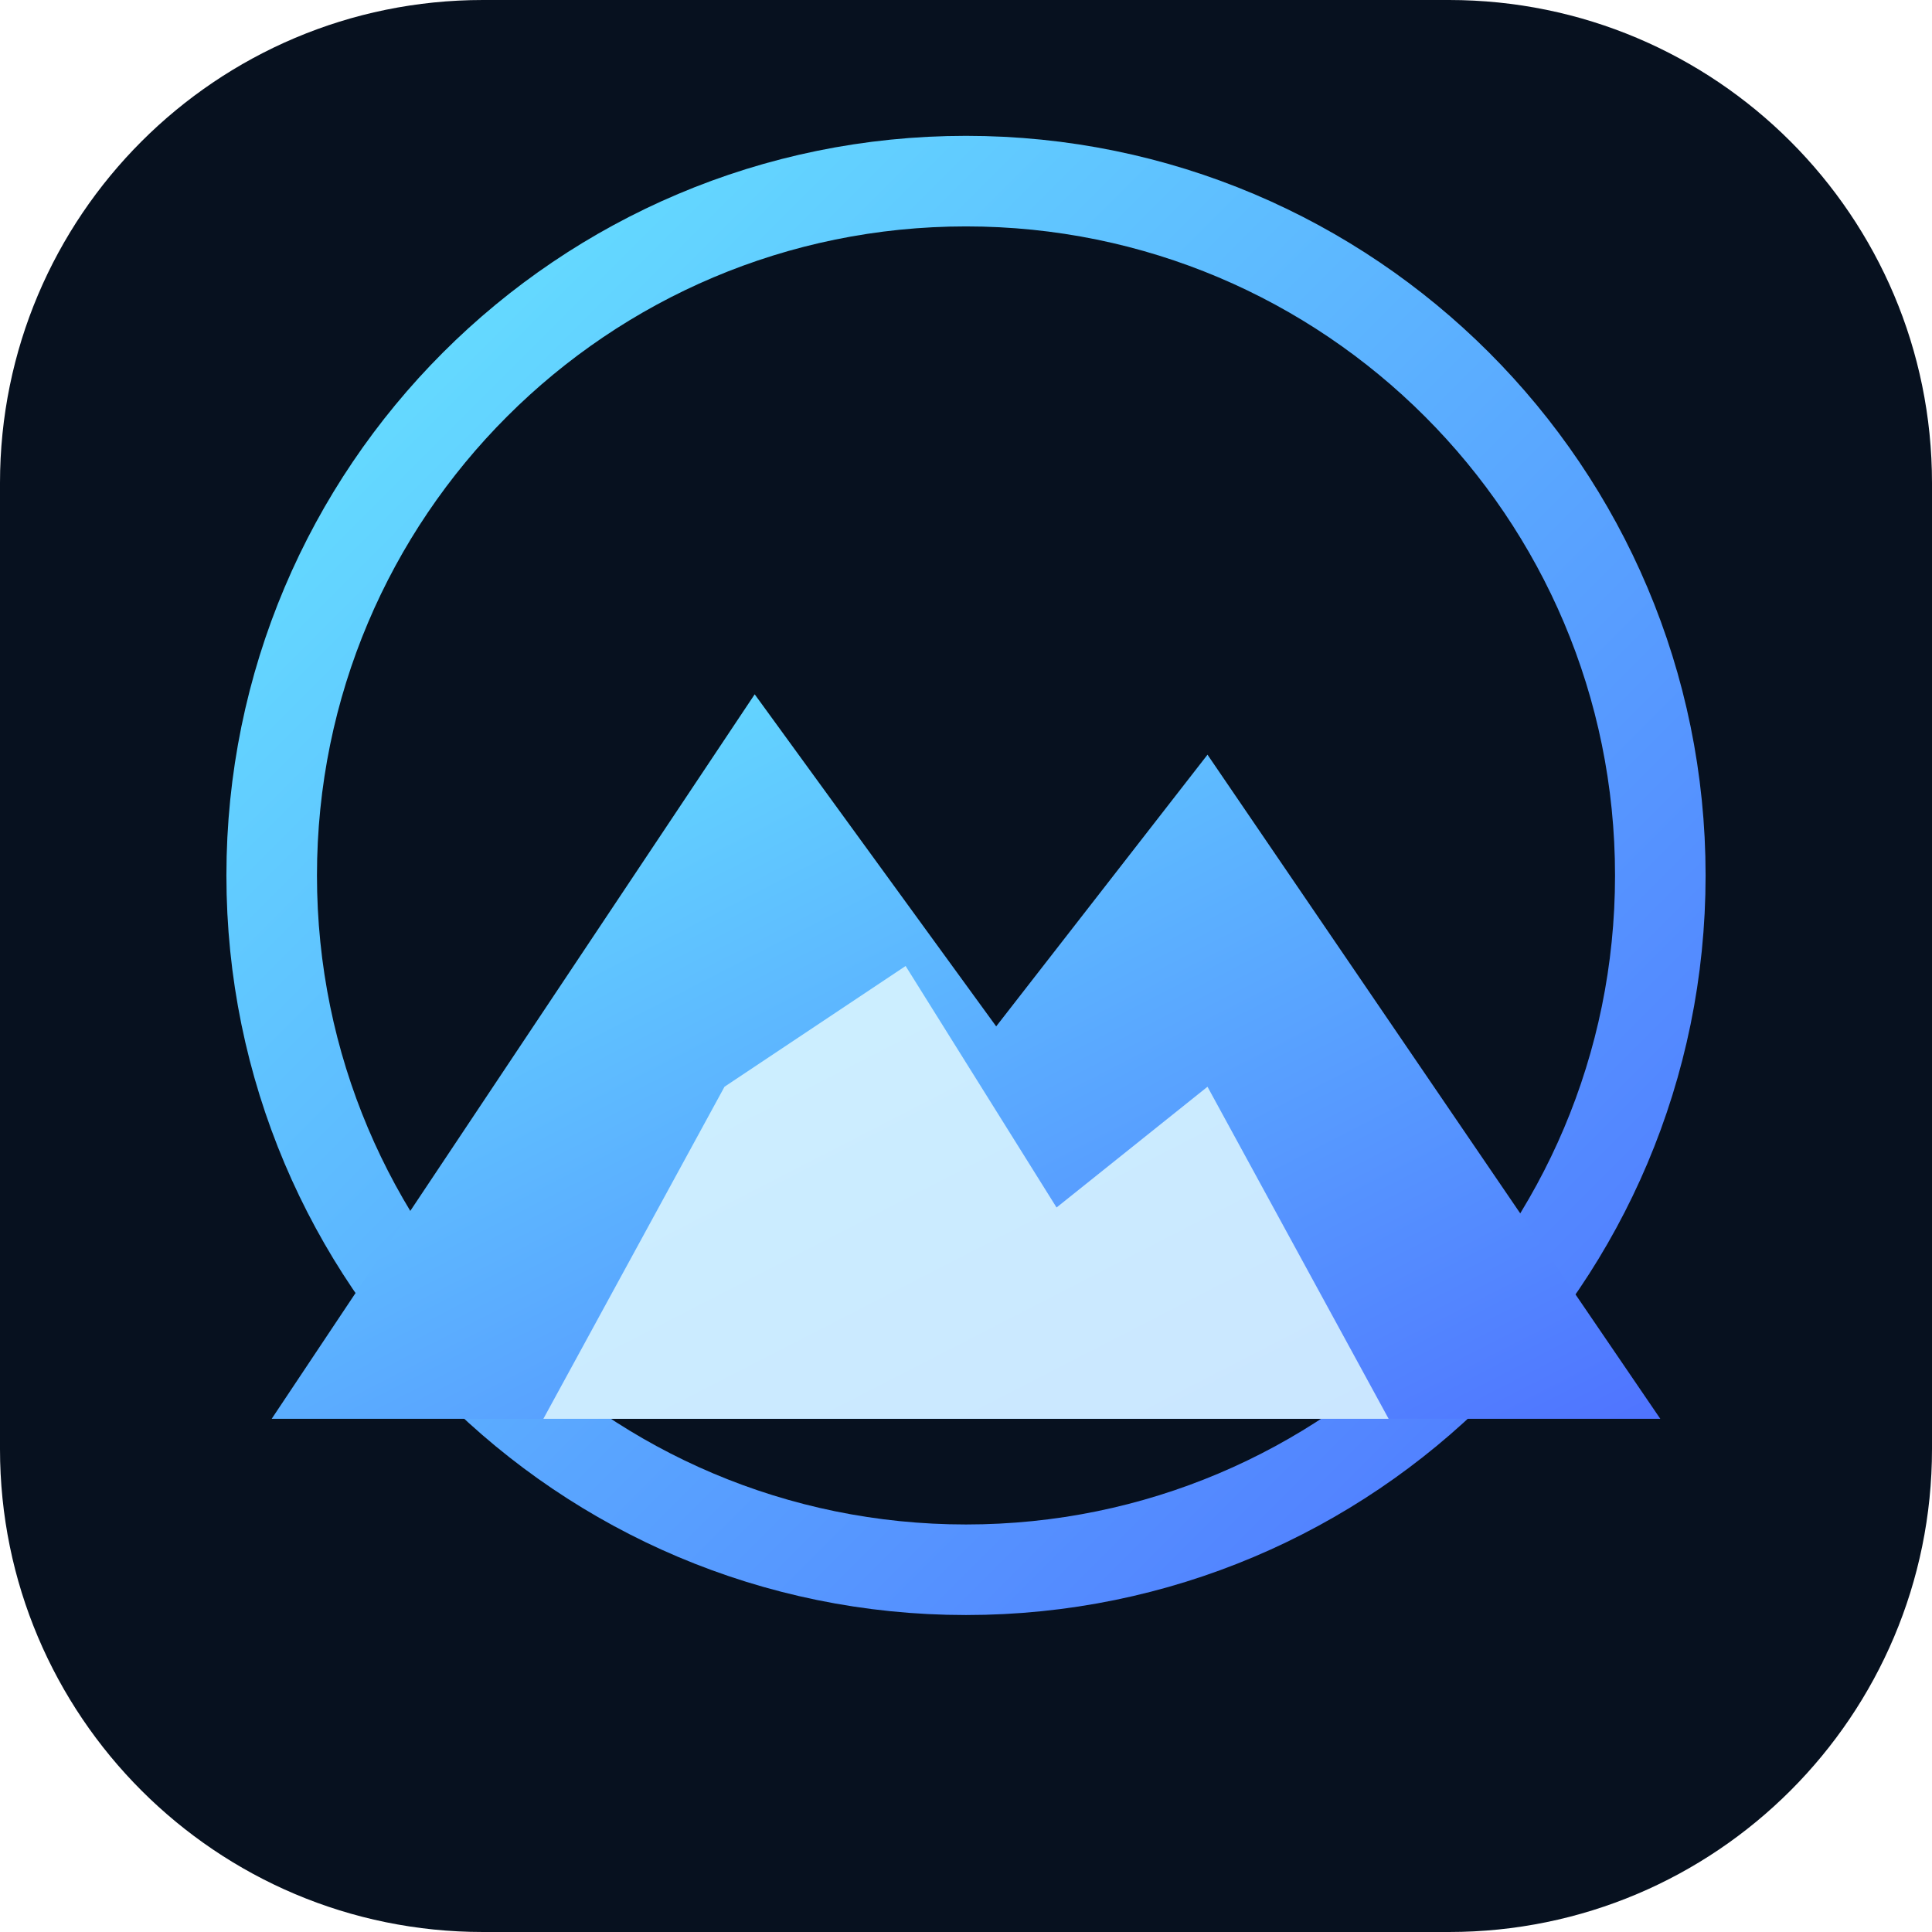
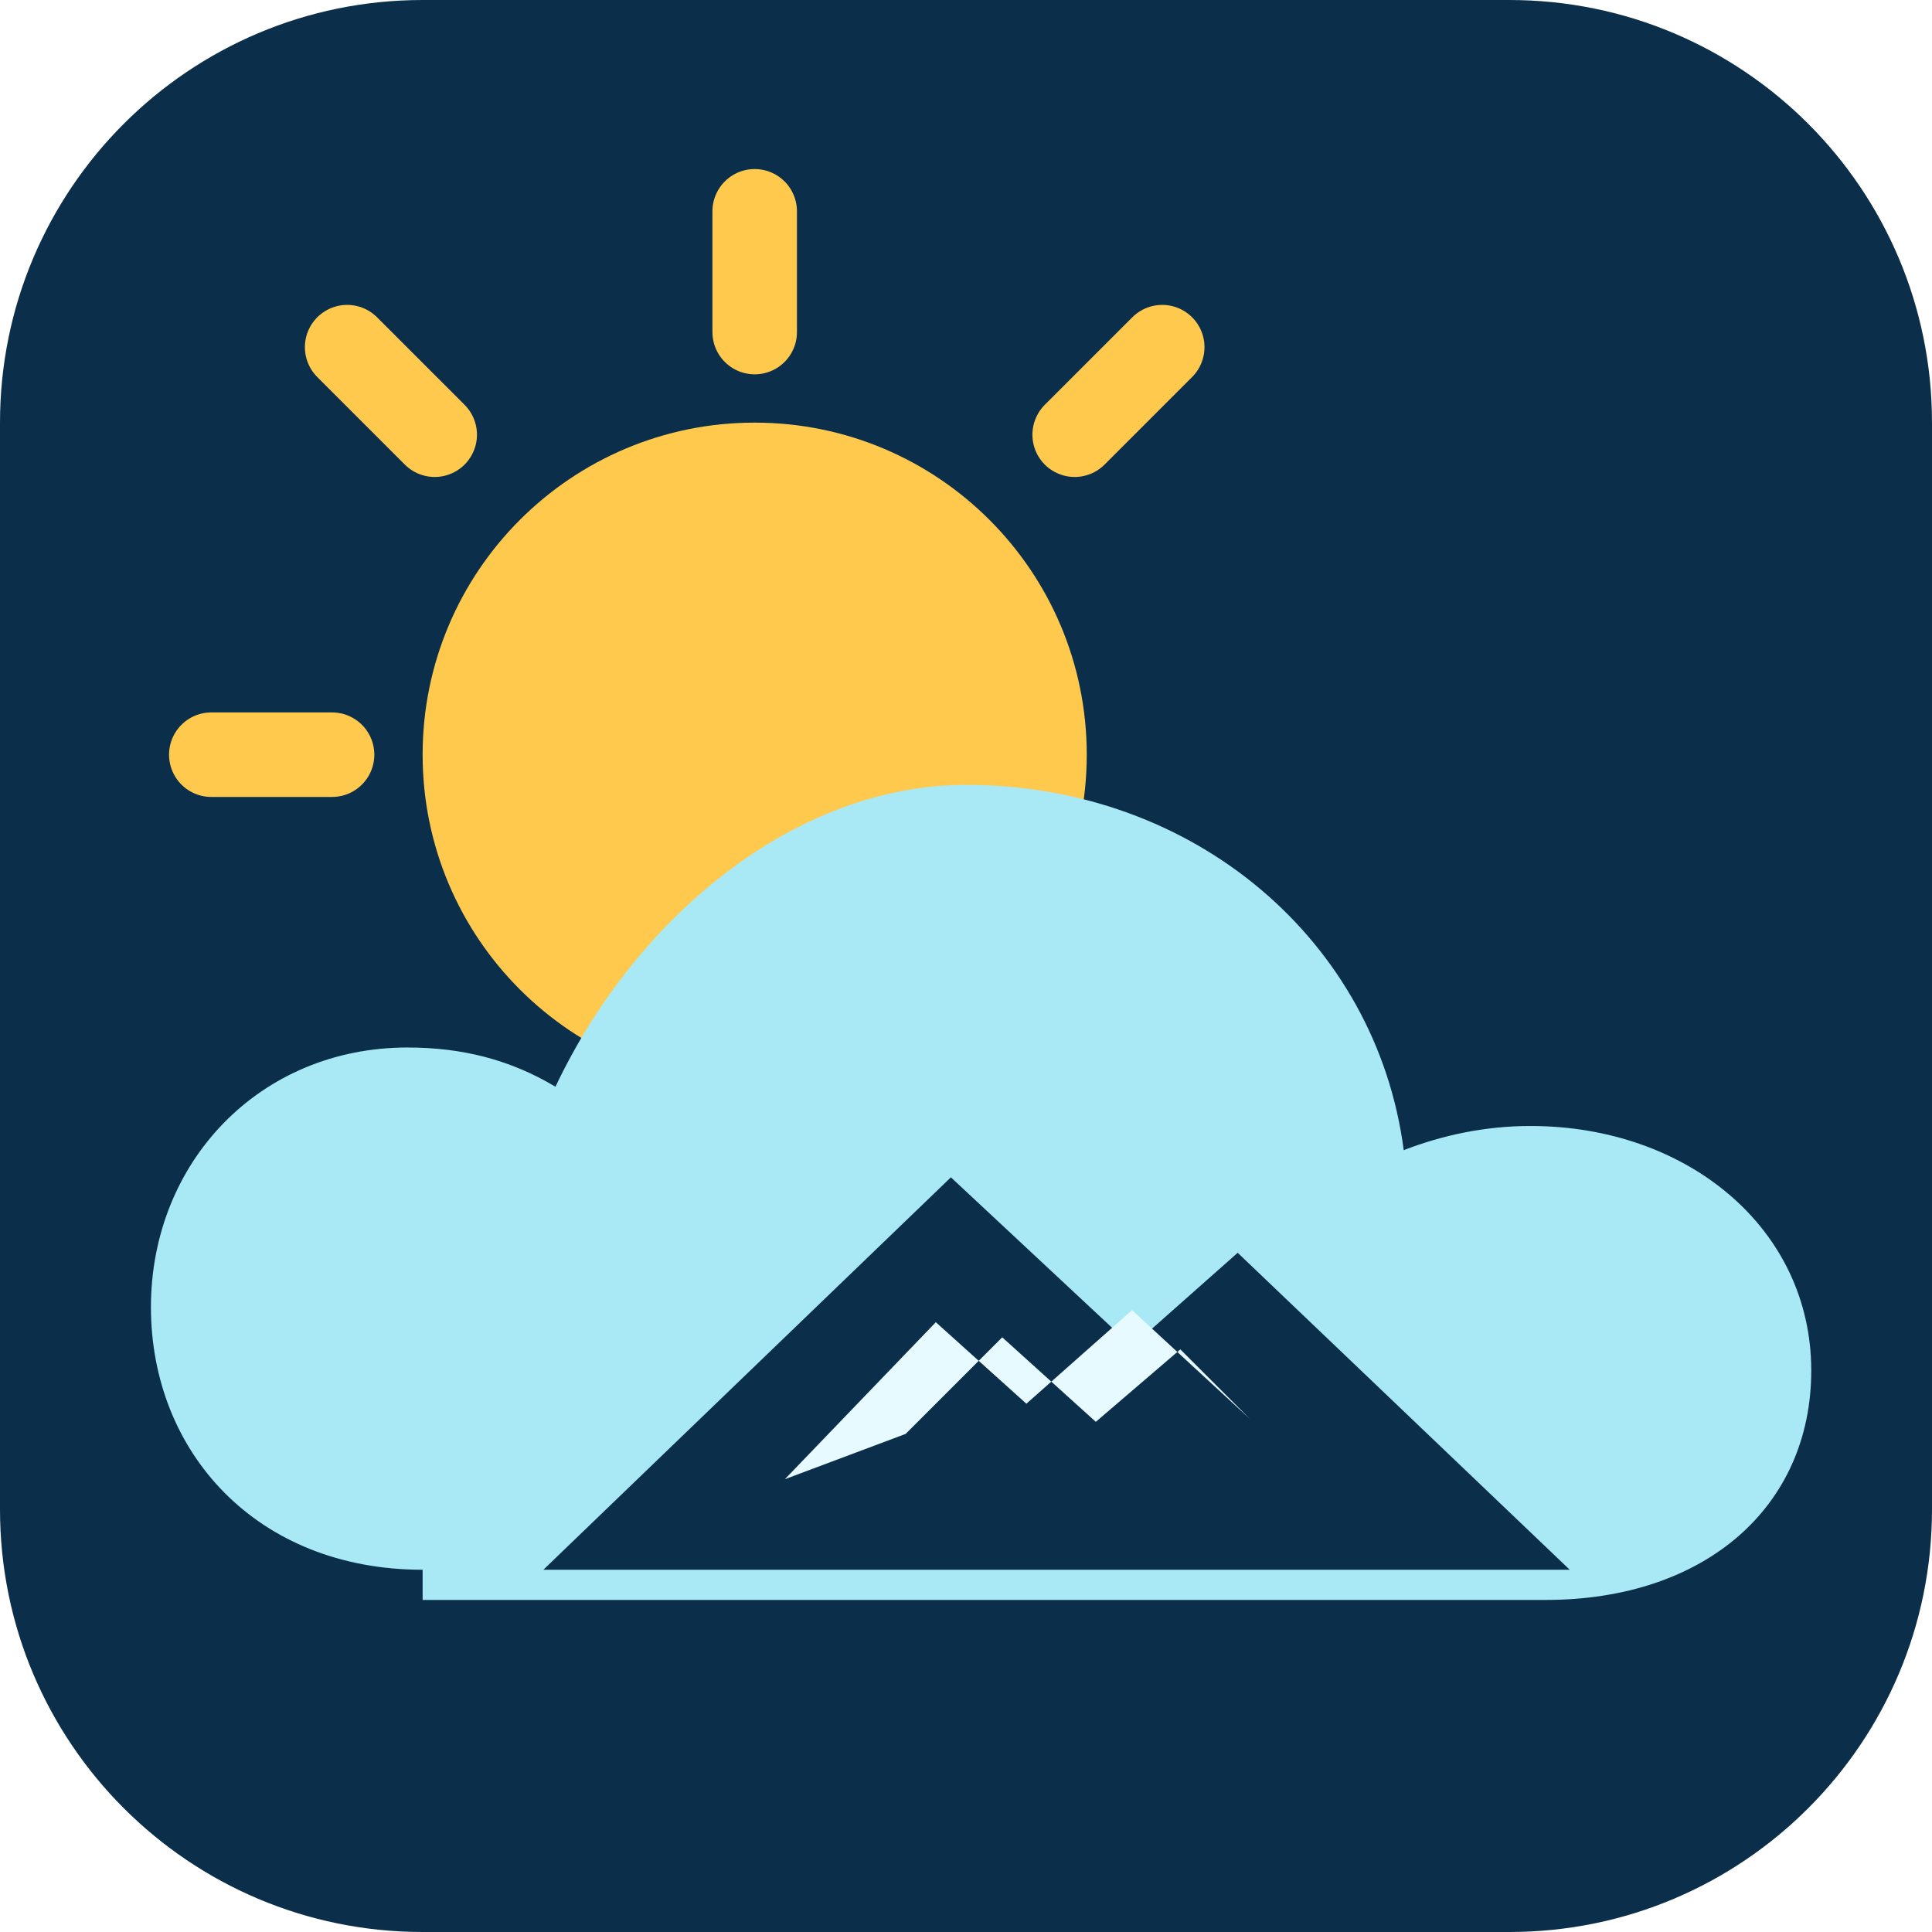
- <svg xmlns="http://www.w3.org/2000/svg" viewBox="0 0 64 64">
-   <defs>
-     <linearGradient id="g" x1="0" y1="0" x2="1" y2="1">
-       <stop stop-color="#67e8ff" />
-       <stop offset="1" stop-color="#4f73ff" />
-     </linearGradient>
-   </defs>
-   <rect width="64" height="64" rx="16" fill="#07111f" />
-   <circle cx="32" cy="29" r="23" fill="none" stroke="url(#g)" stroke-width="3" />
-   <path d="M9 47 25 23l8 11 7-9 15 22H9Z" fill="url(#g)" />
-   <path d="m24 36 6-4 5 8 5-4 6 11H18l6-11Z" fill="#dff8ff" opacity=".85" />
+ <svg xmlns="http://www.w3.org/2000/svg" viewBox="0 0 64 64" role="img" aria-label="MyWeather">
+   <rect width="64" height="64" rx="14" fill="#0b2f4b" />
+   <g stroke="#ffc94d" stroke-width="2.8" stroke-linecap="round">
+     <path d="M25 7v4M11 25h-4M14.4 14.4l-2.9-2.9M35.6 14.4l2.9-2.9" />
+   </g>
+   <circle cx="25" cy="25" r="11" fill="#ffc94d" />
+   <path d="M14 52c-5.5 0-9-3.9-9-8.7 0-4.8 3.6-8.6 8.5-8.6 1.8 0 3.4.4 4.9 1.3C21.1 30.3 26.4 26 32 26c7.6 0 13.6 5.2 14.5 12.1 1.3-.5 2.7-.8 4.2-.8 5.2 0 9.3 3.4 9.3 8.1 0 4.5-3.5 7.6-8.8 7.6H14Z" fill="#a9e9f6" />
+   <path d="M18 52 31.5 39 37.5 44.6 41 41.5 52 52H18Z" fill="#0b2f4b" />
+   <path d="m30 47.5 3.2-3.2 3.1 2.8 2.8-2.4 2.3 2.3-3.9-3.6-3.5 3.1-3-2.7-5 5.2Z" fill="#e6faff" />
</svg>
